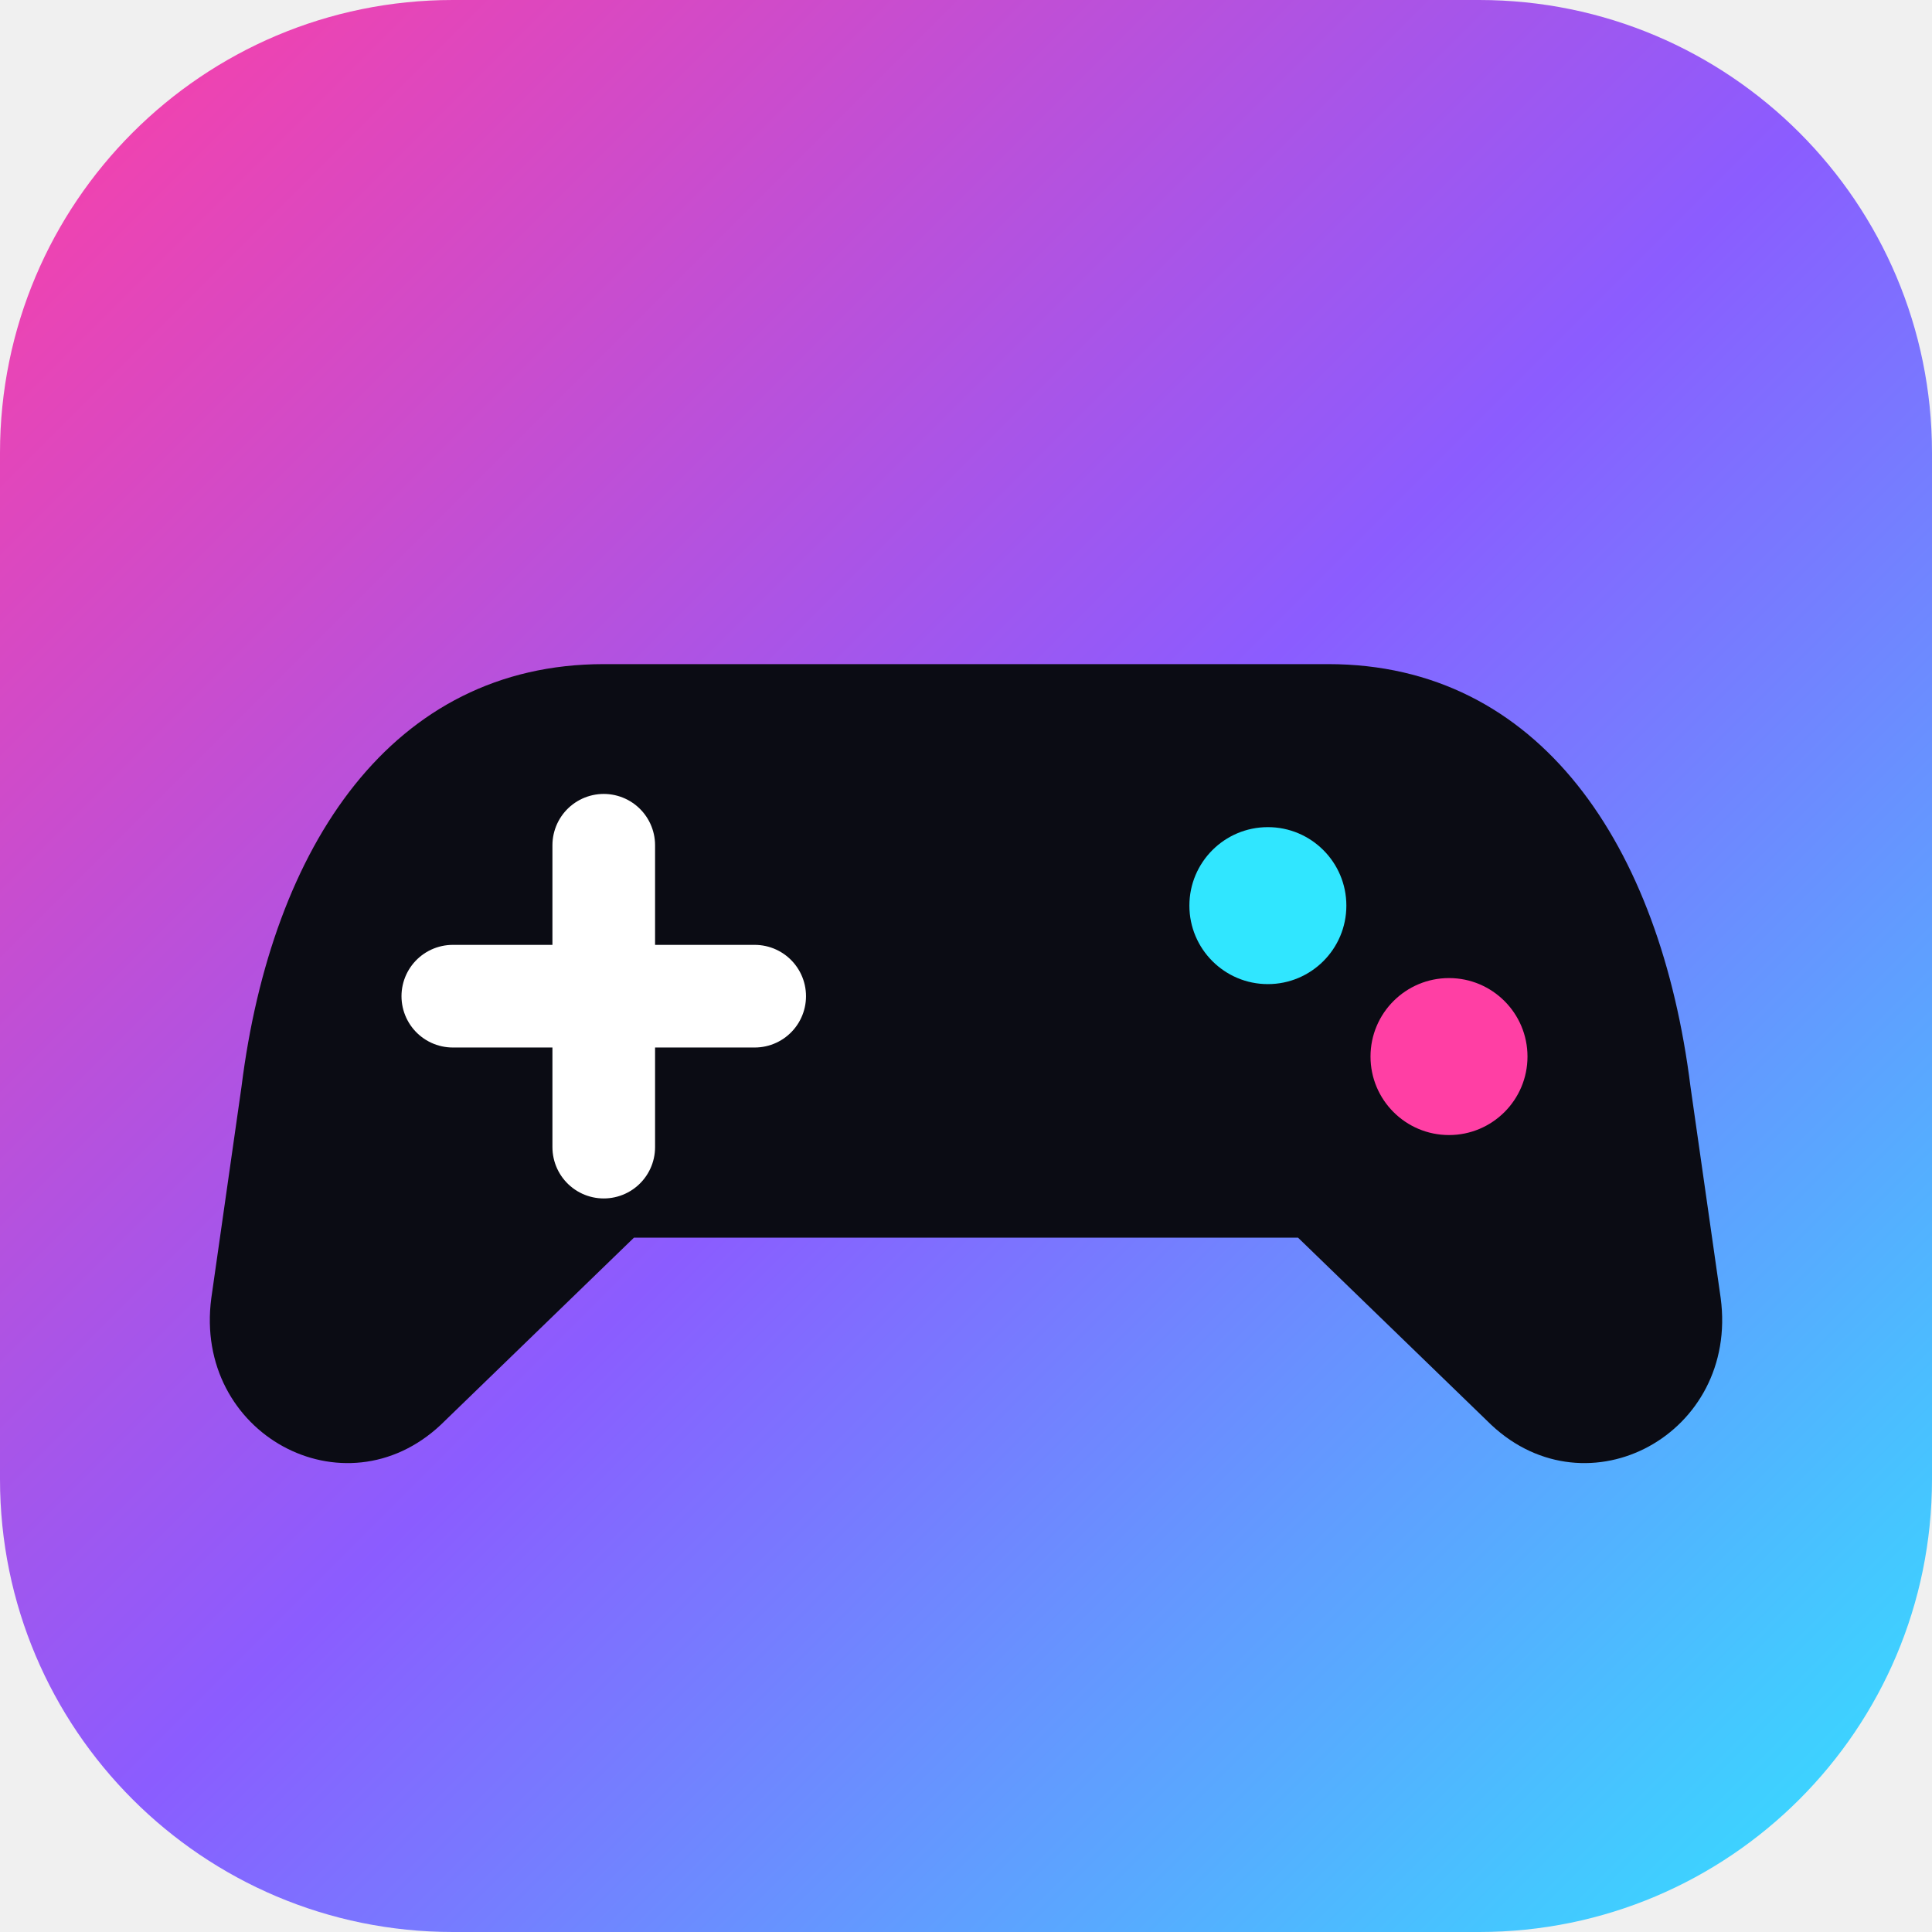
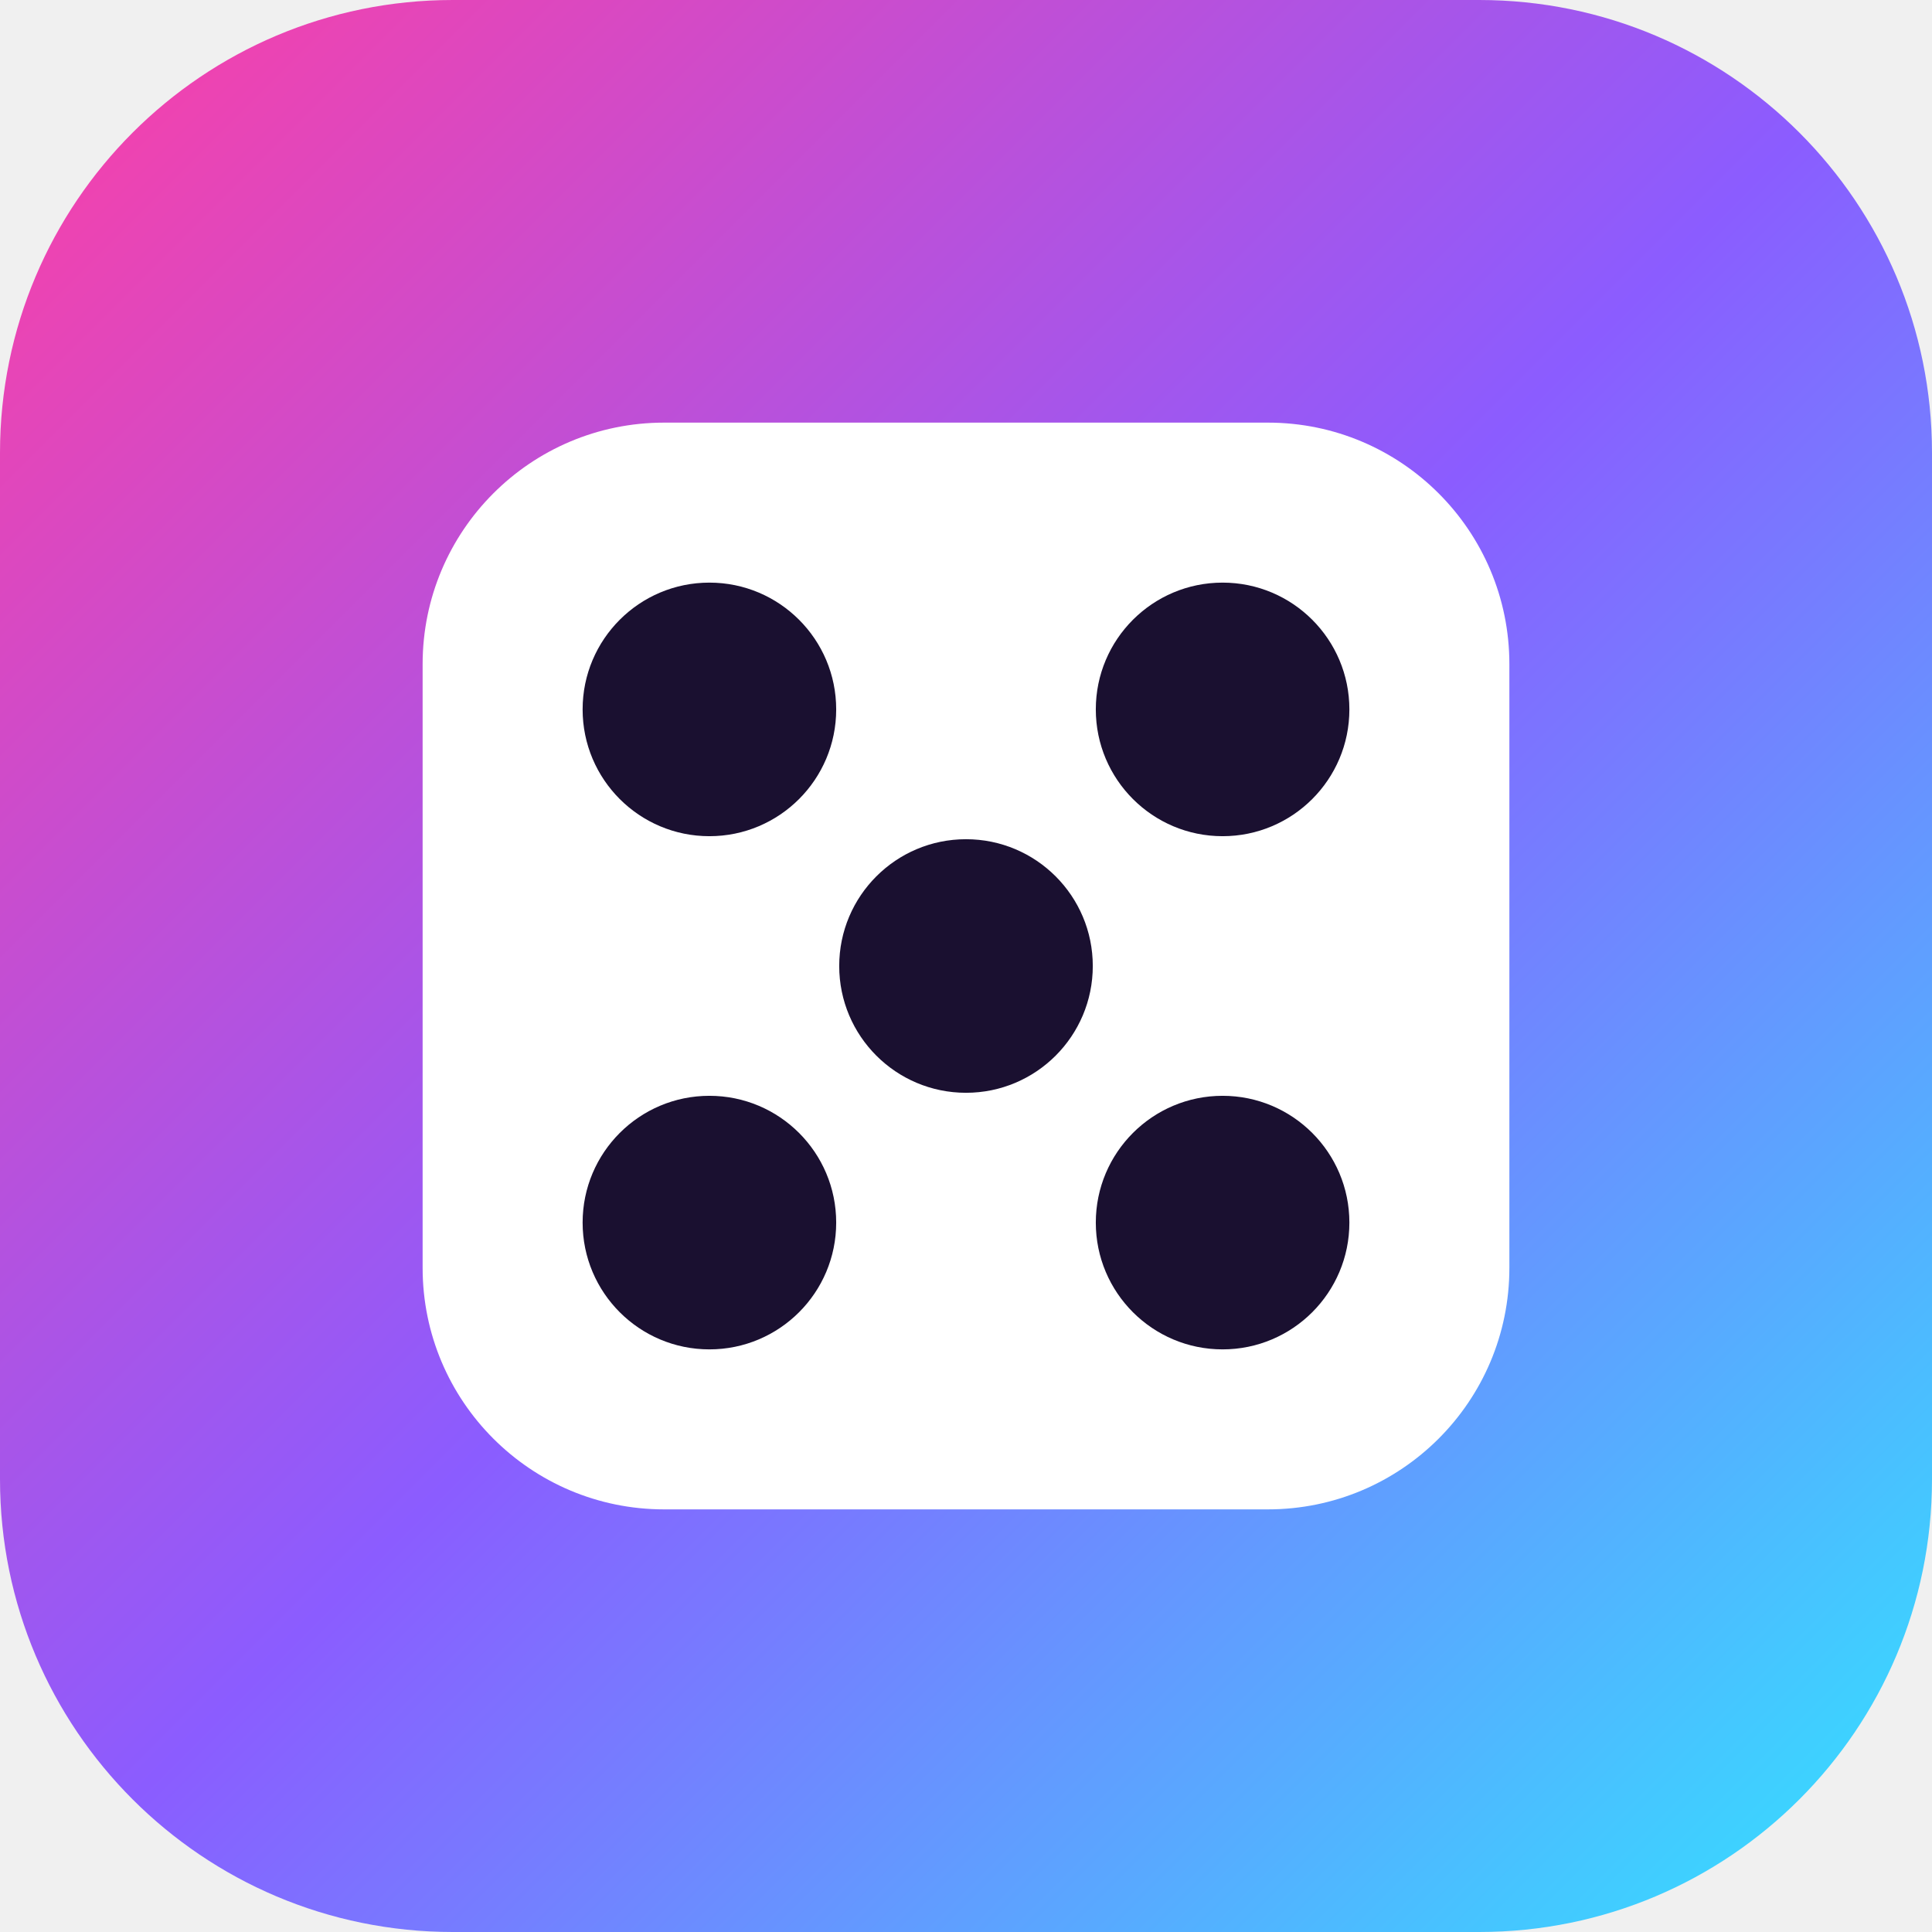
<svg xmlns="http://www.w3.org/2000/svg" viewBox="0 0 64 64">
  <defs>
    <linearGradient id="g" x1="0" y1="0" x2="1" y2="1">
      <stop offset="0" stop-color="#ff3fa4" />
      <stop offset=".5" stop-color="#8b5cff" />
      <stop offset="1" stop-color="#30e6ff" />
    </linearGradient>
  </defs>
  <rect width="64" height="64" rx="15" fill="url(#g)" />
-   <path d="M20 22h24c7 0 11 6 12 14l1 7c.6 4.5-4.4 7.2-7.6 4.2L43 41H21l-6.4 6.2C11.4 50.2 6.4 47.5 7 43l1-7c1-8 5-14 12-14z" fill="#0b0c14" />
-   <path d="M20 28v10M15 33h10" stroke="#fff" stroke-width="3.4" stroke-linecap="round" />
-   <circle cx="42" cy="30" r="2.6" fill="#30e6ff" />
-   <circle cx="48" cy="35" r="2.6" fill="#ff3fa4" />
+   <rect x="14" y="14" width="36" height="36" rx="8" fill="#fff" />
+   <g fill="#1a1030">
+     <circle cx="23.5" cy="23.5" r="4.2" />
+     <circle cx="40.5" cy="23.5" r="4.2" />
+     <circle cx="32" cy="32" r="4.2" />
+     <circle cx="23.5" cy="40.5" r="4.2" />
+     <circle cx="40.5" cy="40.5" r="4.2" />
+   </g>
</svg>
